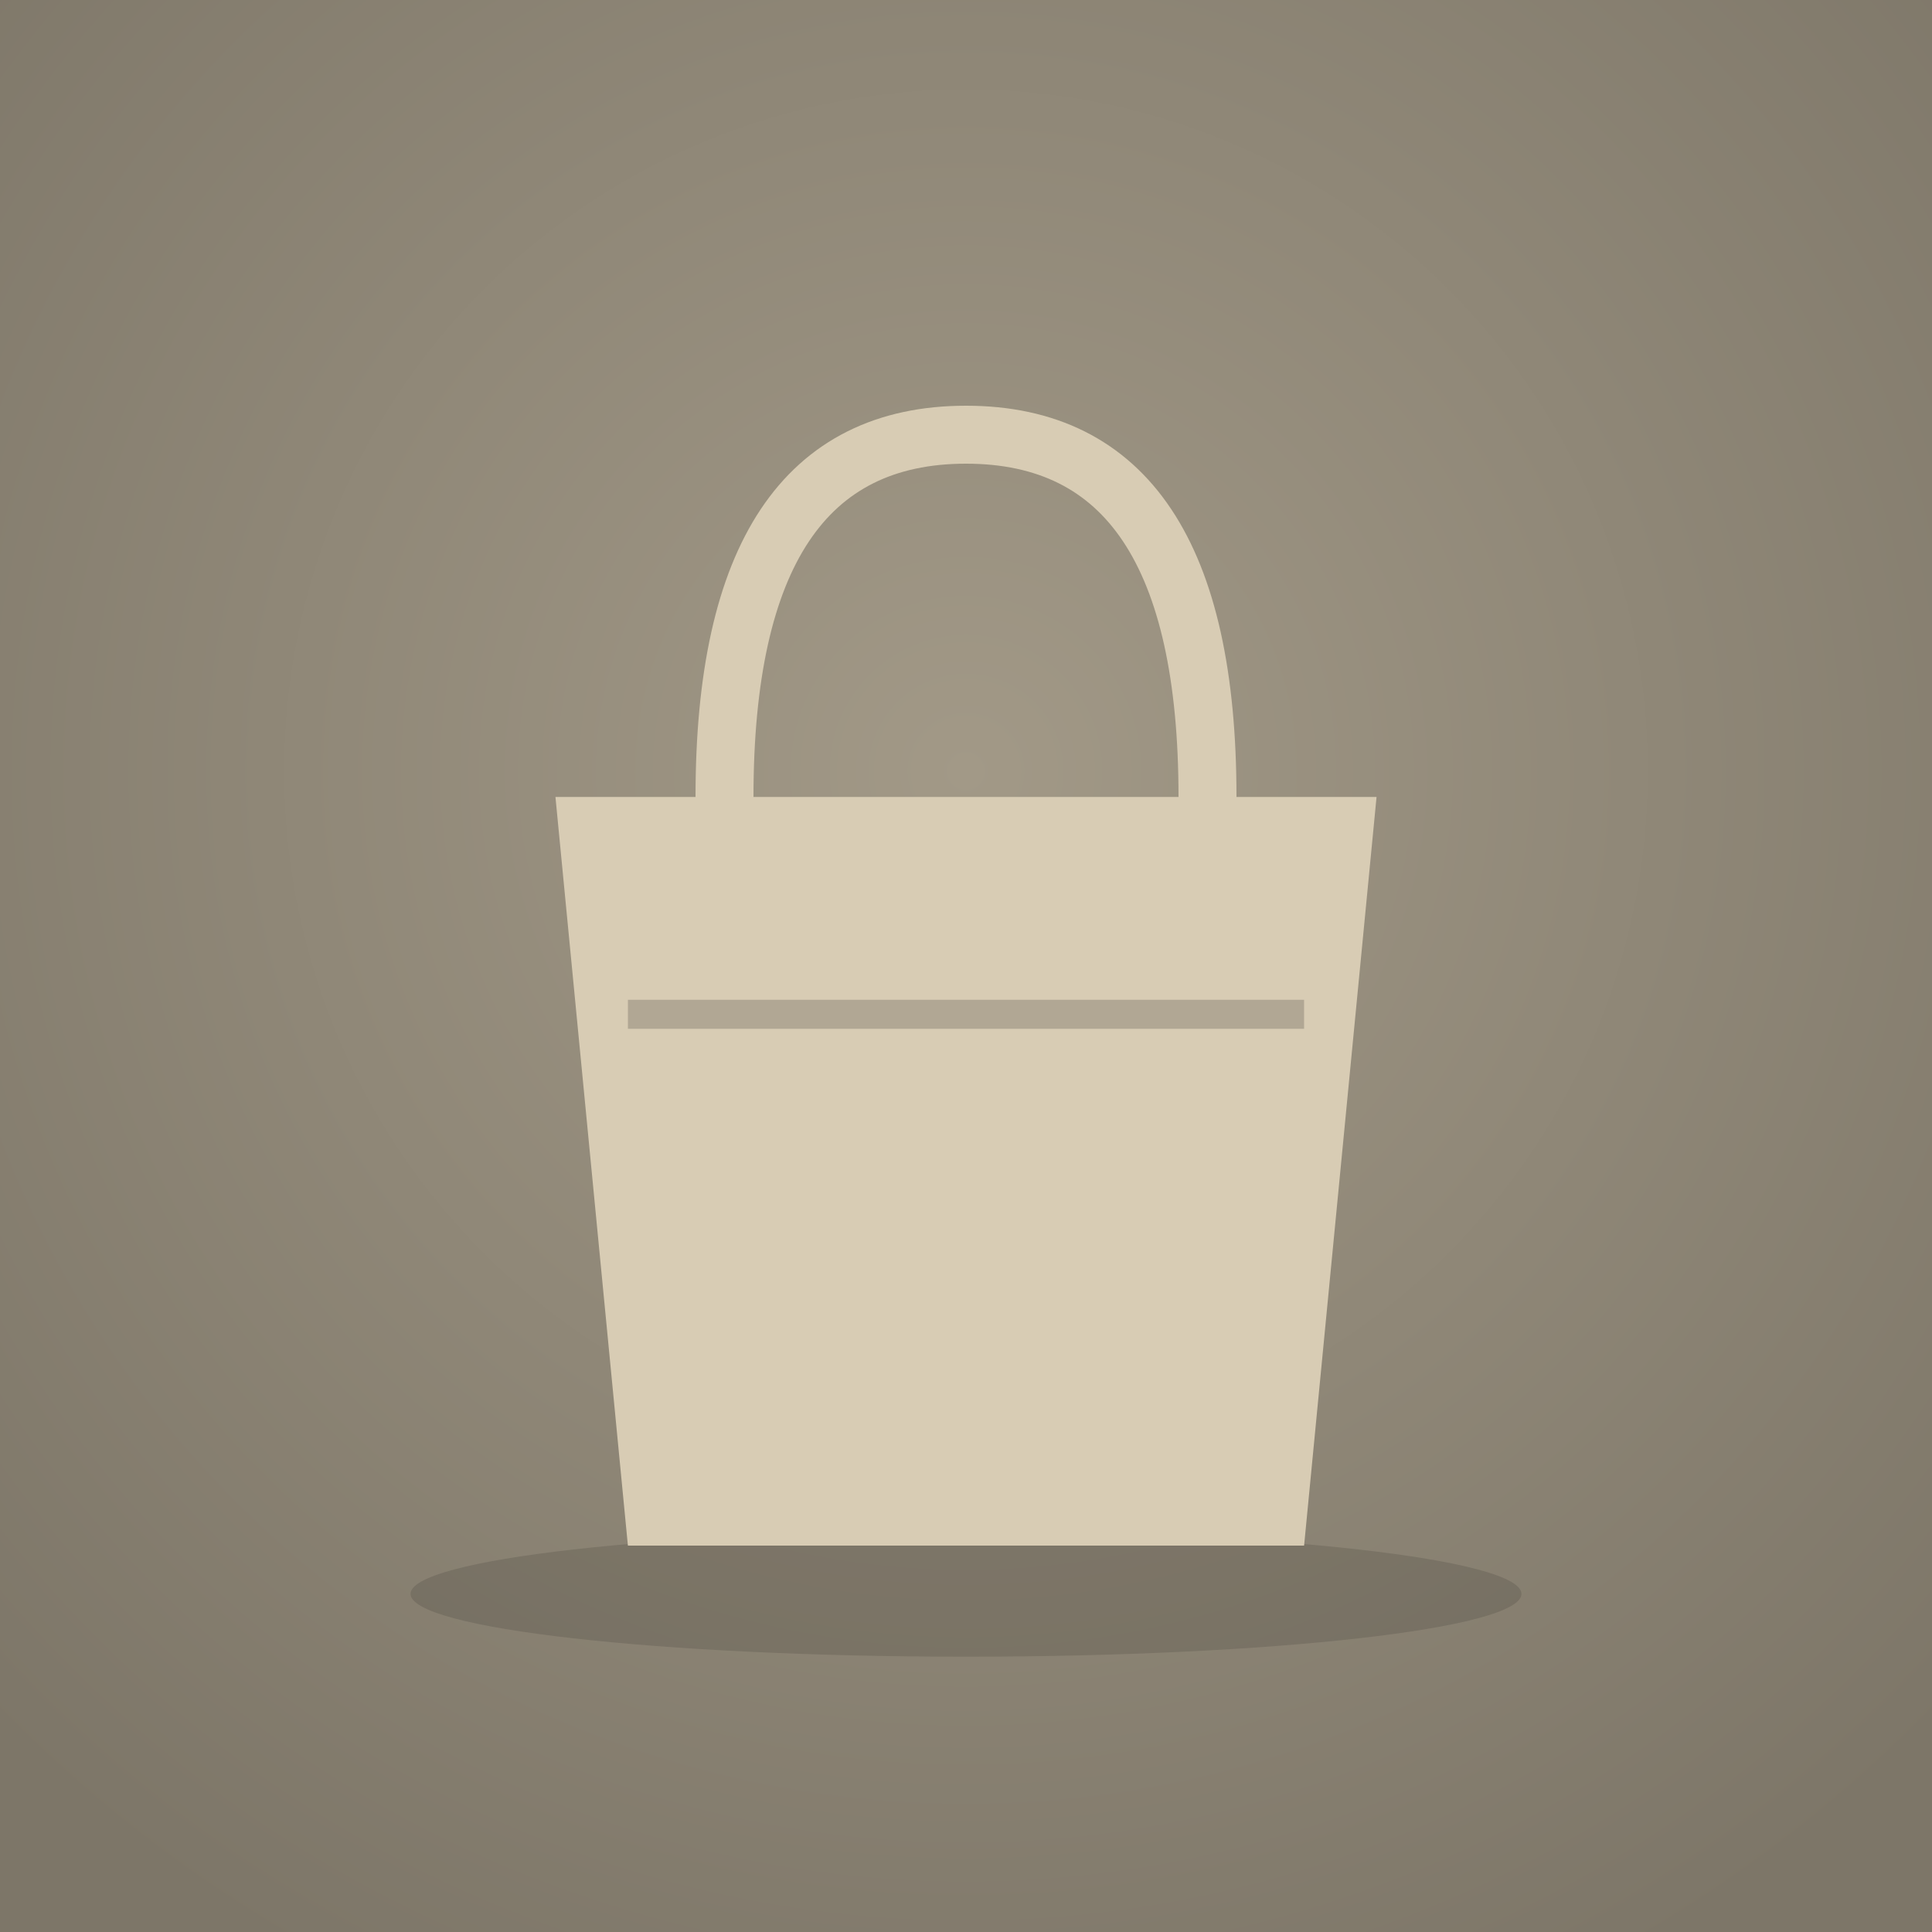
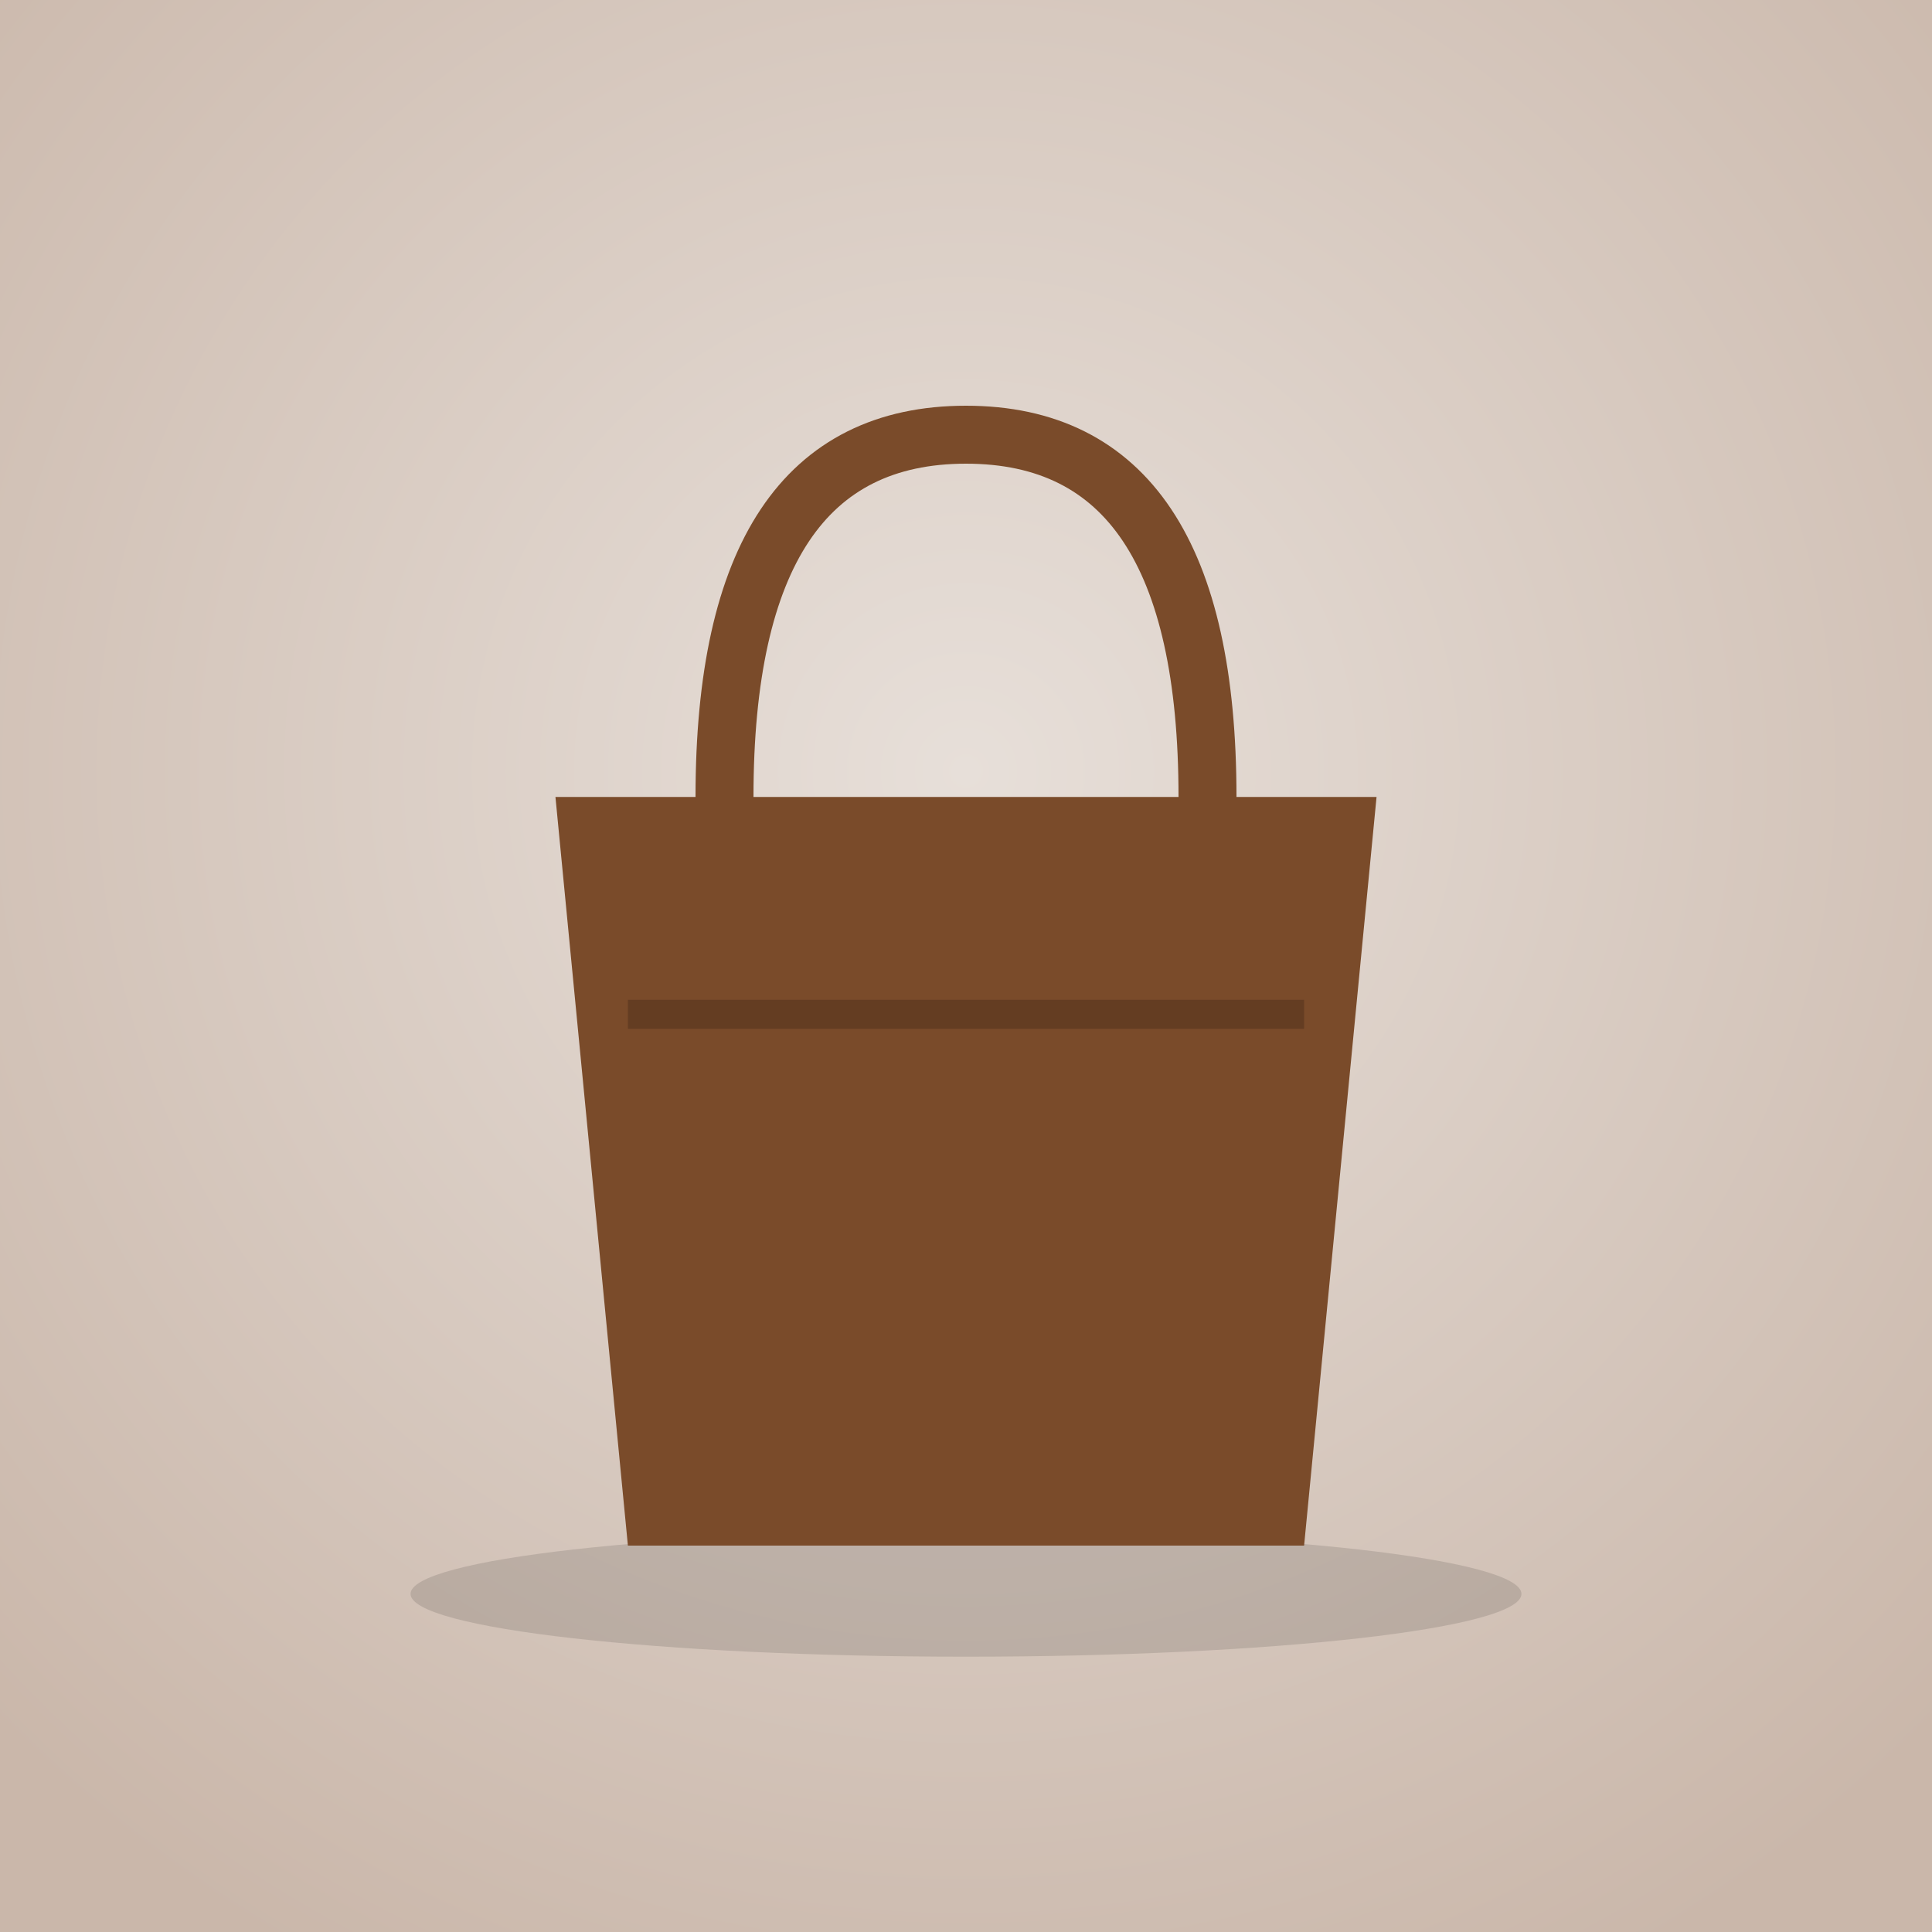
<svg xmlns="http://www.w3.org/2000/svg" viewBox="0 0 800 800" width="800" height="800">
  <defs>
    <radialGradient id="g" cx="50%" cy="40%" r="70%">
-       <stop offset="0%" stop-color="#a29987" />
-       <stop offset="100%" stop-color="#7d7668" />
+       <stop offset="0%" stop-color="#e7dfd9" />
+       <stop offset="100%" stop-color="#cab7aa" />
    </radialGradient>
  </defs>
  <rect width="800" height="800" fill="url(#g)" />
  <ellipse cx="400" cy="660" rx="230" ry="26" fill="rgba(0,0,0,0.12)" />
-   <path d="M230 330 H570 L540 640 H260 Z" fill="#d8ccb4" />
-   <path d="M300 330 Q300 180 400 180 Q500 180 500 330" stroke="#d8ccb4" stroke-width="24" fill="none" stroke-linecap="round" />
+   <path d="M230 330 H570 L540 640 H260 Z" fill="#7a4b2a" />
+   <path d="M300 330 Q300 180 400 180 Q500 180 500 330" stroke="#7a4b2a" stroke-width="24" fill="none" stroke-linecap="round" />
  <path d="M260 420 H540" stroke="rgba(0,0,0,0.18)" stroke-width="12" />
</svg>
